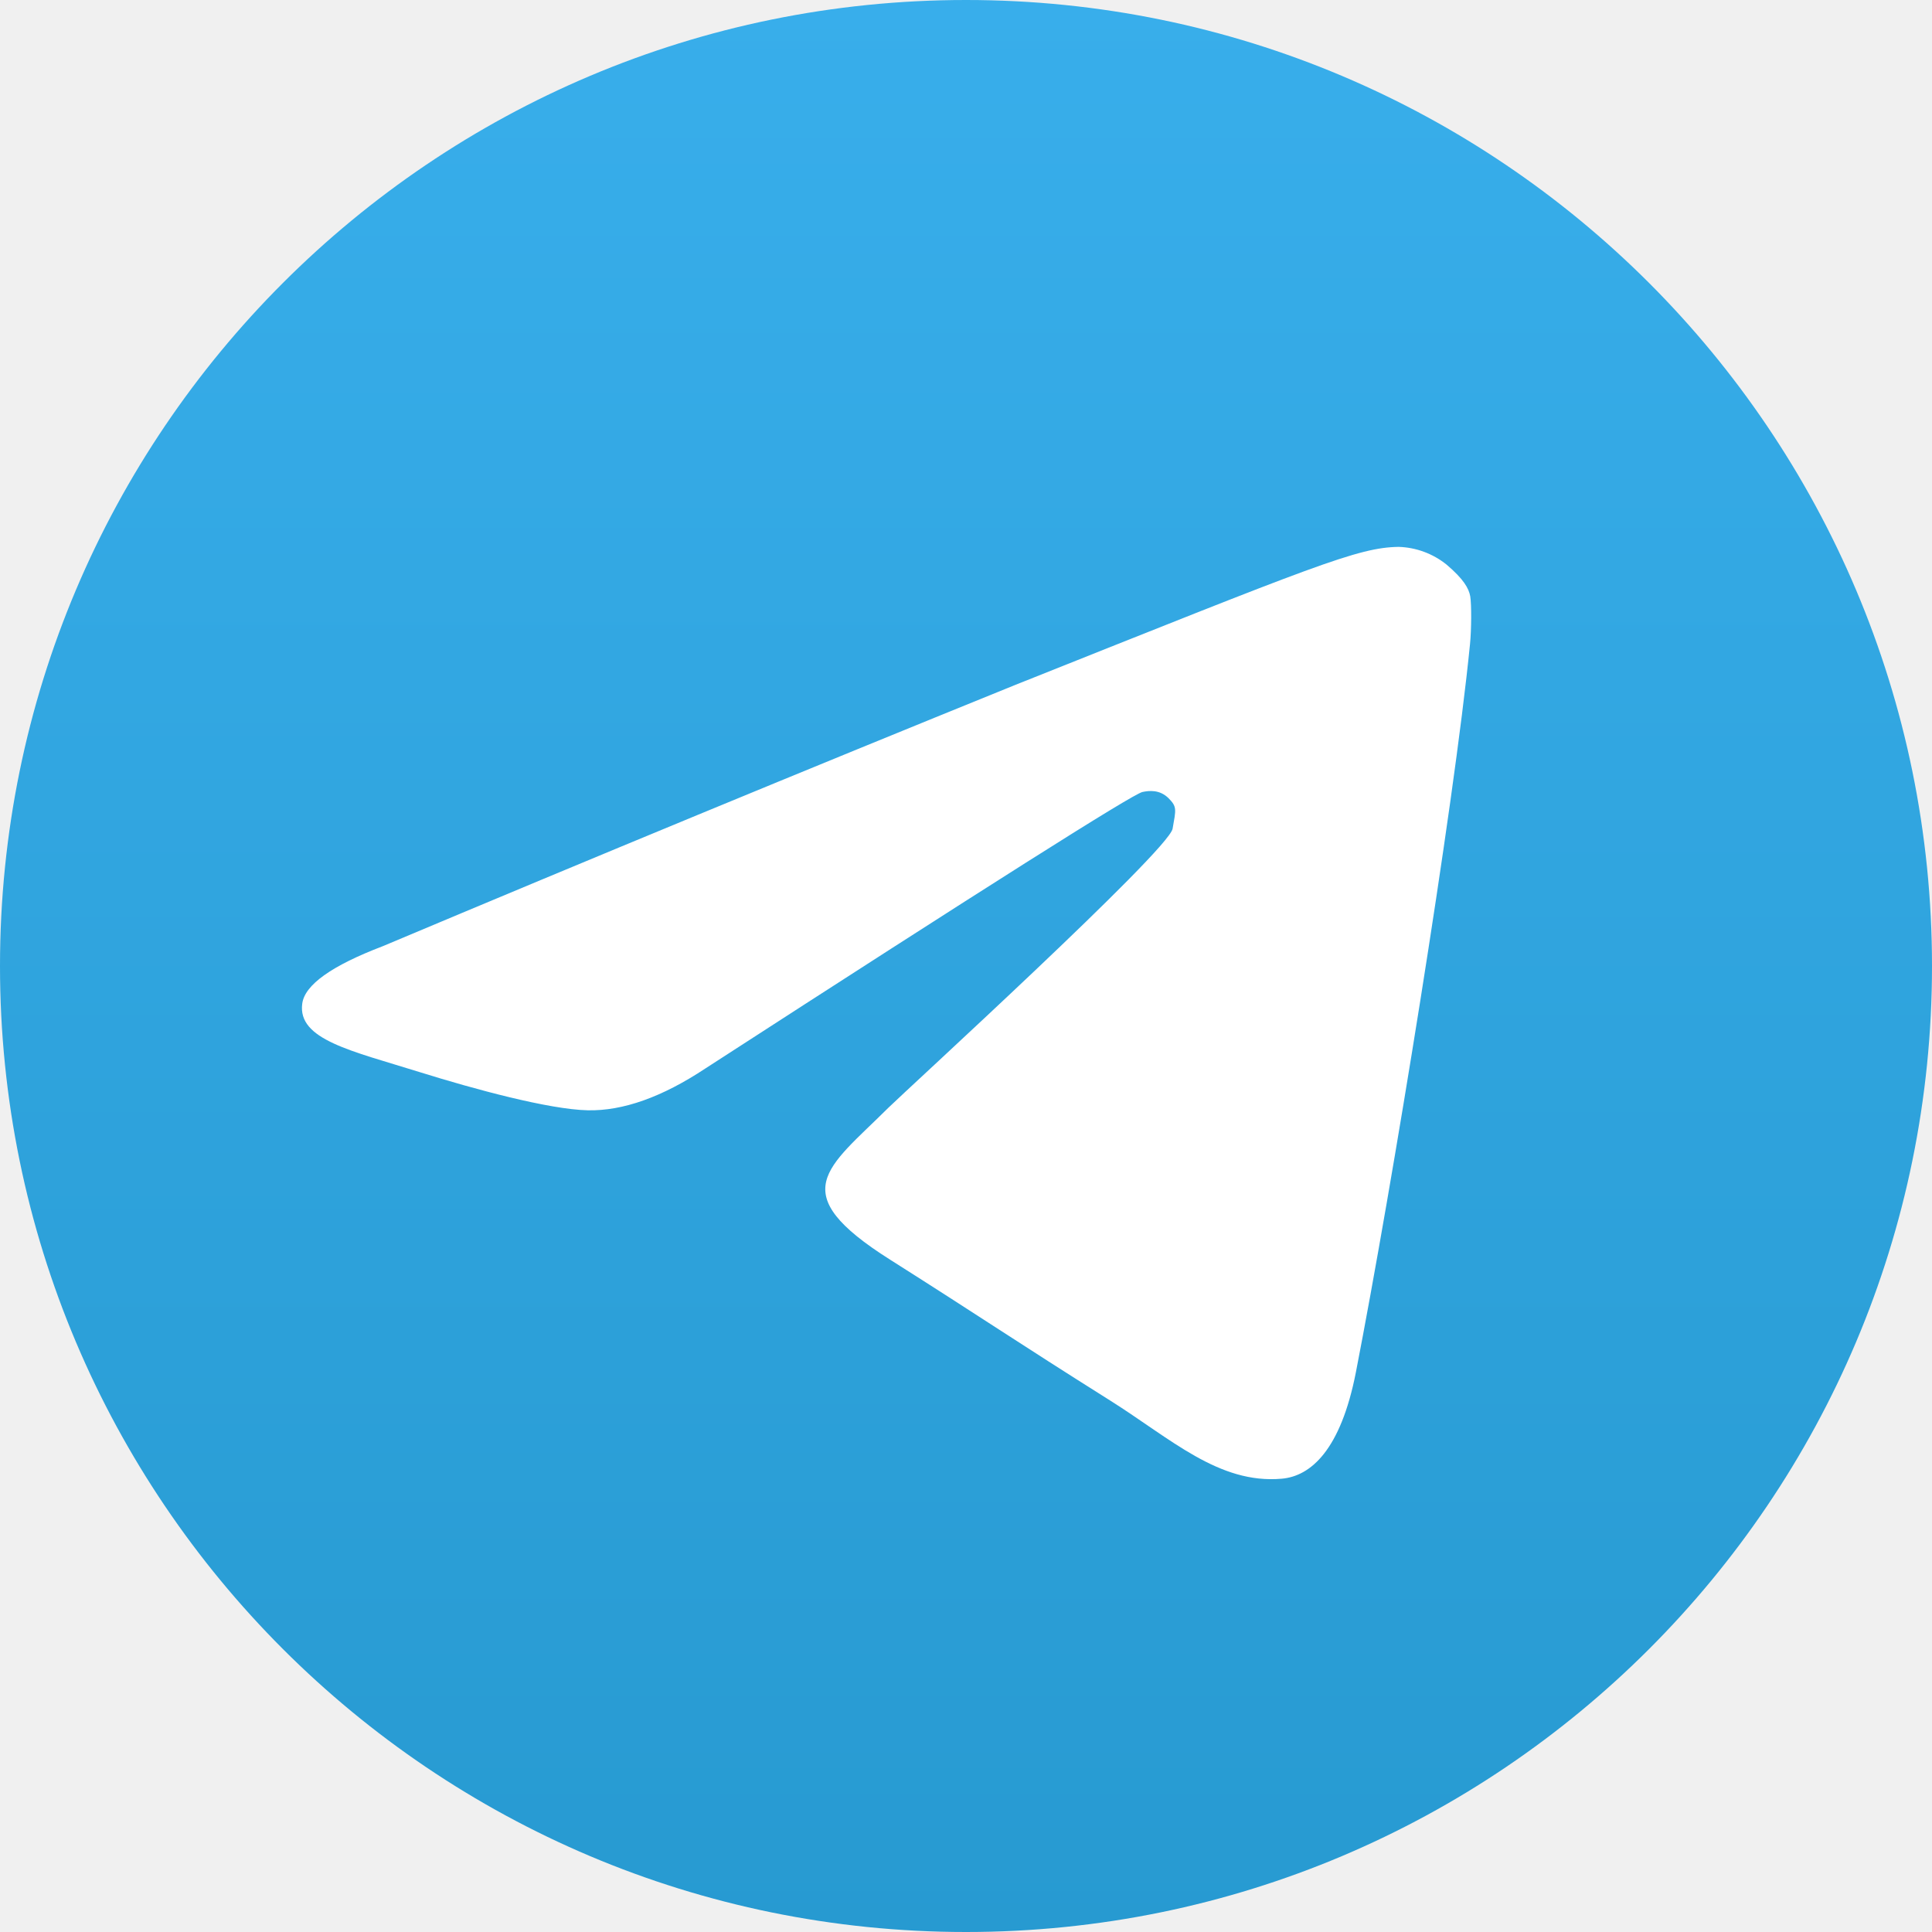
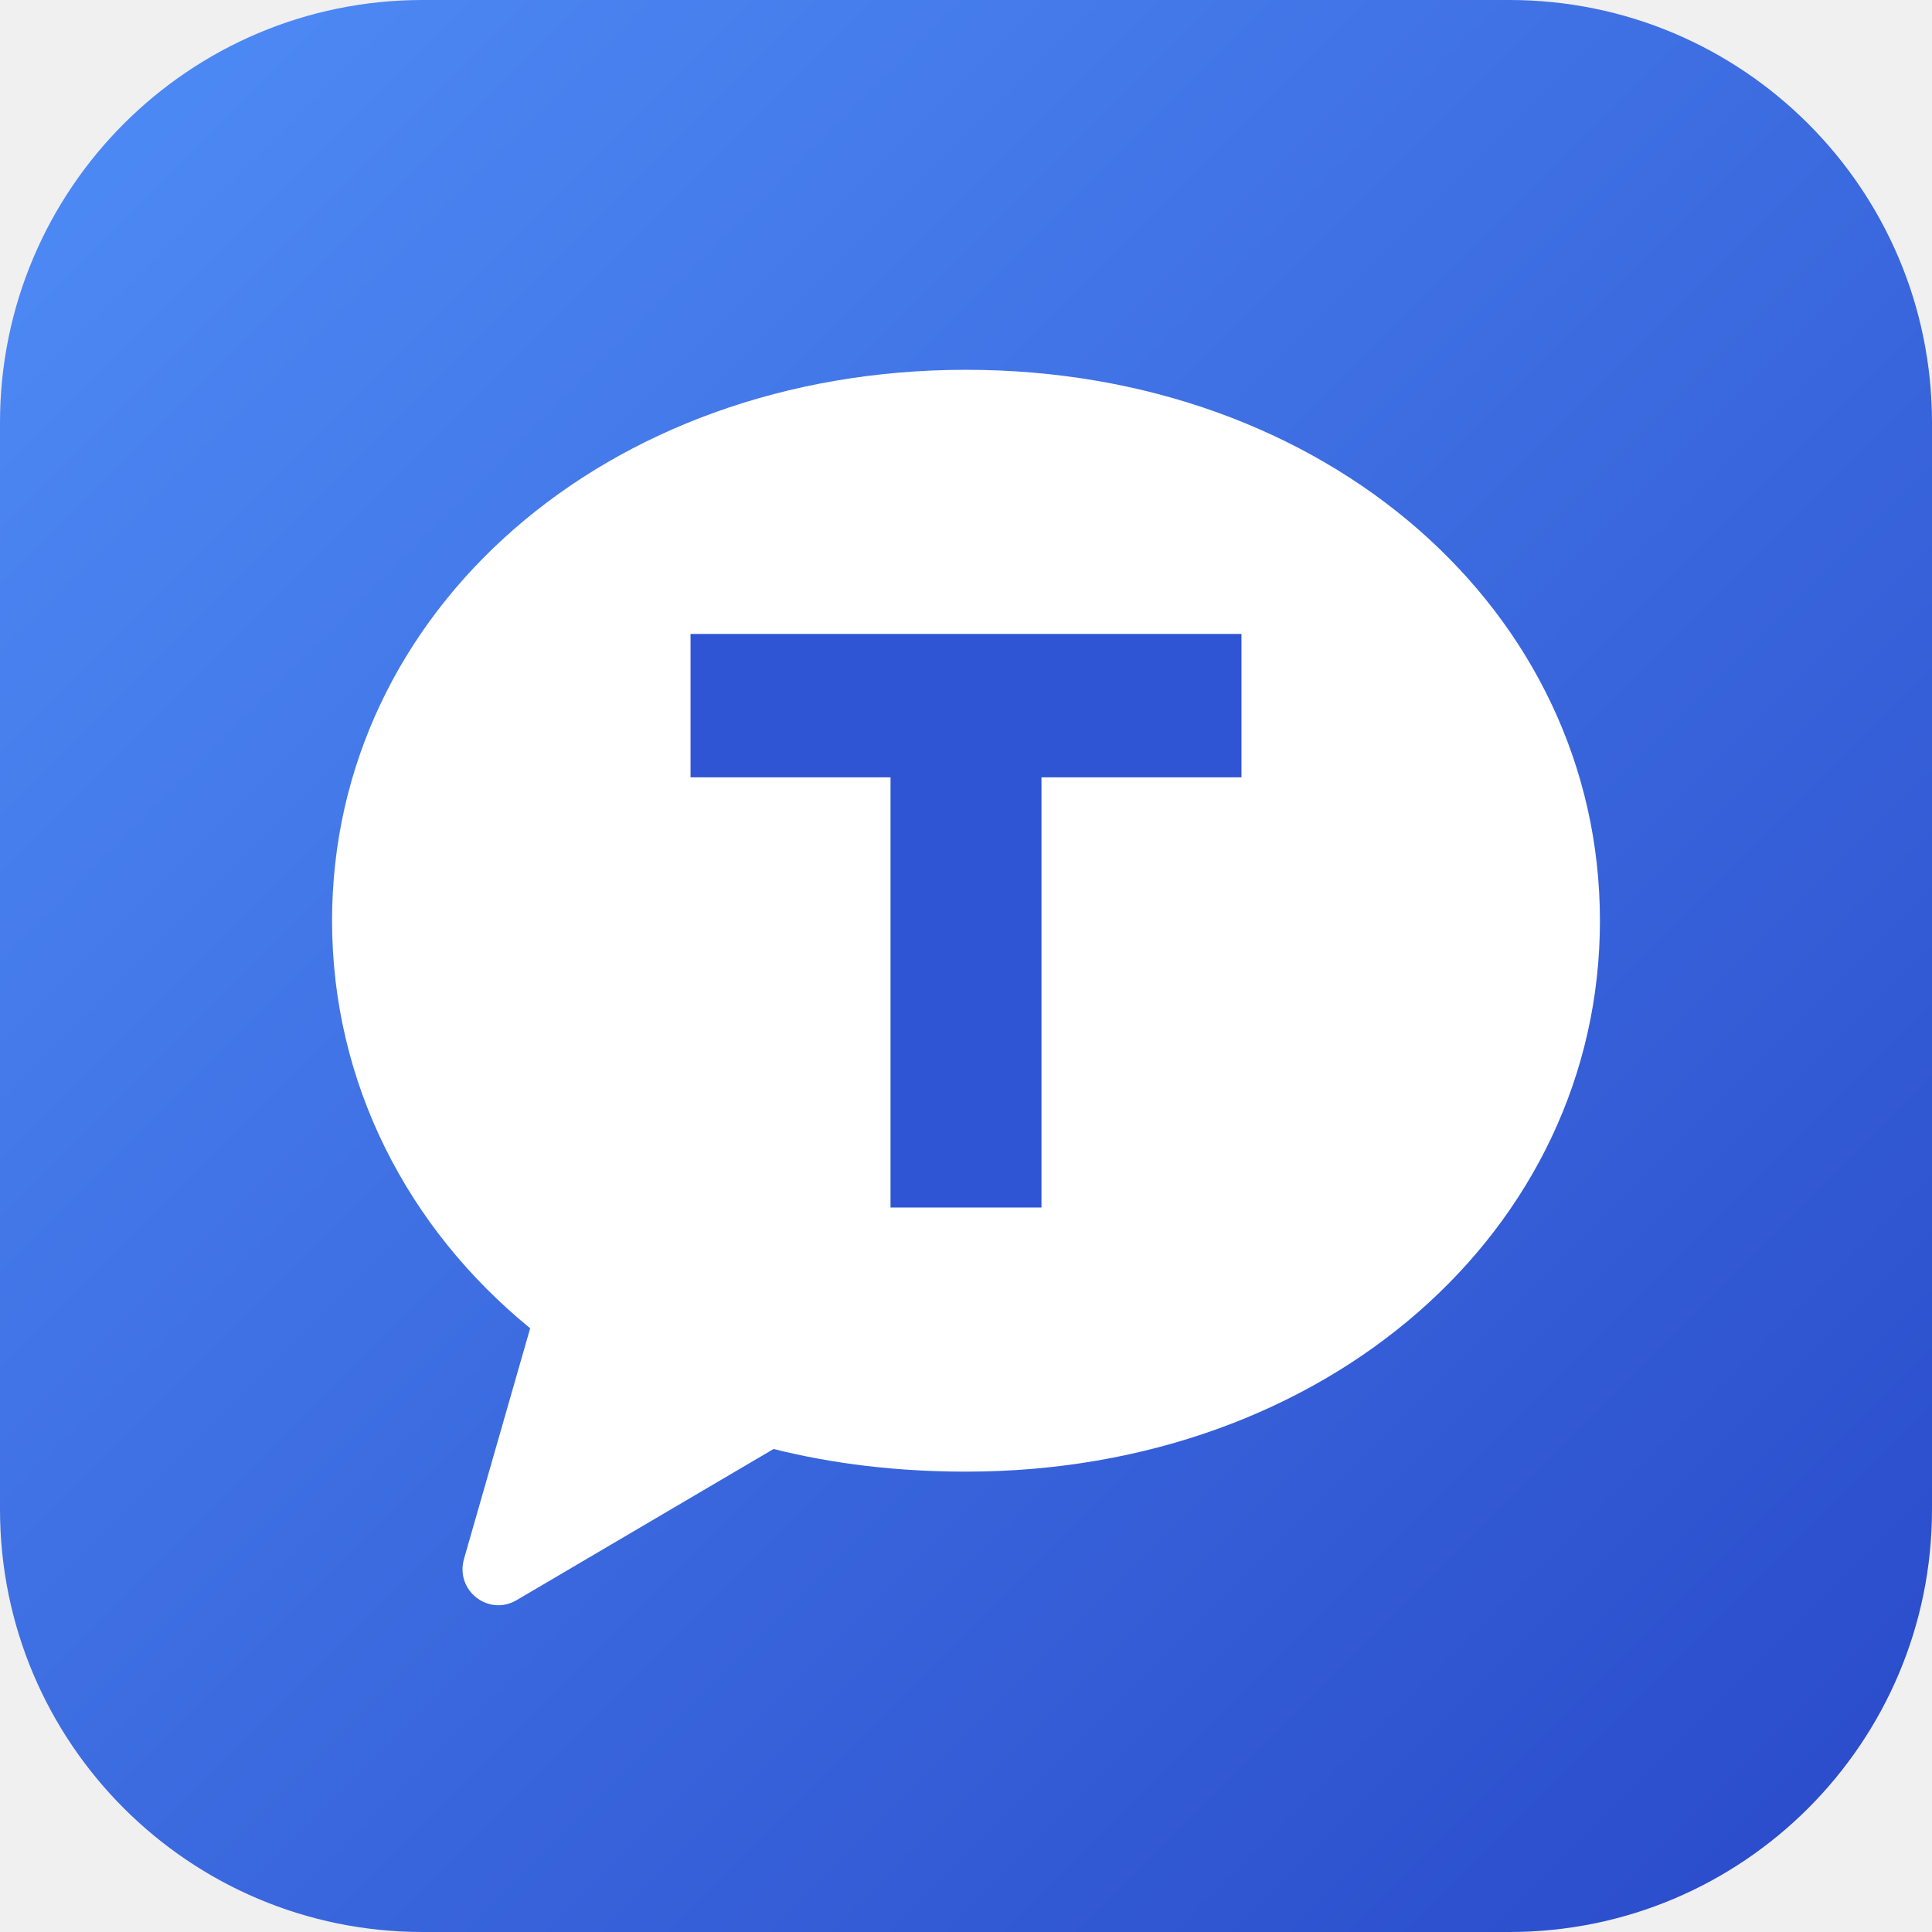
- <svg xmlns="http://www.w3.org/2000/svg" width="16" height="16" viewBox="0 0 16 16">
+ <svg xmlns="http://www.w3.org/2000/svg" width="16" height="16" viewBox="0 0 1024 1024">
  <defs>
-     <linearGradient id="a" x1="50%" x2="50%" y1="0%" y2="100%">
-       <stop offset="0%" stop-color="#38AEEB" />
-       <stop offset="100%" stop-color="#279AD1" />
+     <linearGradient id="background" x1="0" y1="0" x2="1" y2="1">
+       <stop offset="0" stop-color="#4F8DF7" />
+       <stop offset="1" stop-color="#2949C9" />
    </linearGradient>
  </defs>
-   <g fill="none" fill-rule="evenodd">
-     <circle cx="8" cy="8" r="8" fill="url(#a)" />
-     <path fill="#FFF" d="M3.17 7.836a437.18 437.18 0 0 1 5.236-2.163c2.493-.994 2.84-1.139 3.177-1.144a.666.666 0 0 1 .397.147c.141.12.184.196.196.263.011.067.01.276-.002.395-.135 1.361-.648 4.504-.945 6.03-.126.645-.374.861-.614.882-.521.046-.917-.33-1.422-.648-.79-.497-1.054-.68-1.82-1.165-.887-.56-.522-.755-.017-1.258.132-.131 2.322-2.13 2.355-2.312.028-.16.038-.181-.034-.253-.073-.072-.16-.063-.216-.051-.08.017-1.286.78-3.62 2.29-.358.237-.682.352-.973.346-.32-.007-.937-.174-1.395-.317-.563-.176-1.01-.268-.97-.566.02-.155.242-.314.667-.476z" />
-   </g>
+   <rect width="1024" height="1024" rx="224" fill="url(#background)" />
+   <path fill="#FFFFFF" d="M512 196c-191 0-336 128-336 292 0 86 40 163 105 216l-35 122c-5 17 13 31 28 22l136-80c32 8 66 12 102 12 191 0 336-128 336-292S703 196 512 196z" />
+   <path fill="#2F55D4" d="M366 336h292v76H552v228h-80V412H366z" />
</svg>
